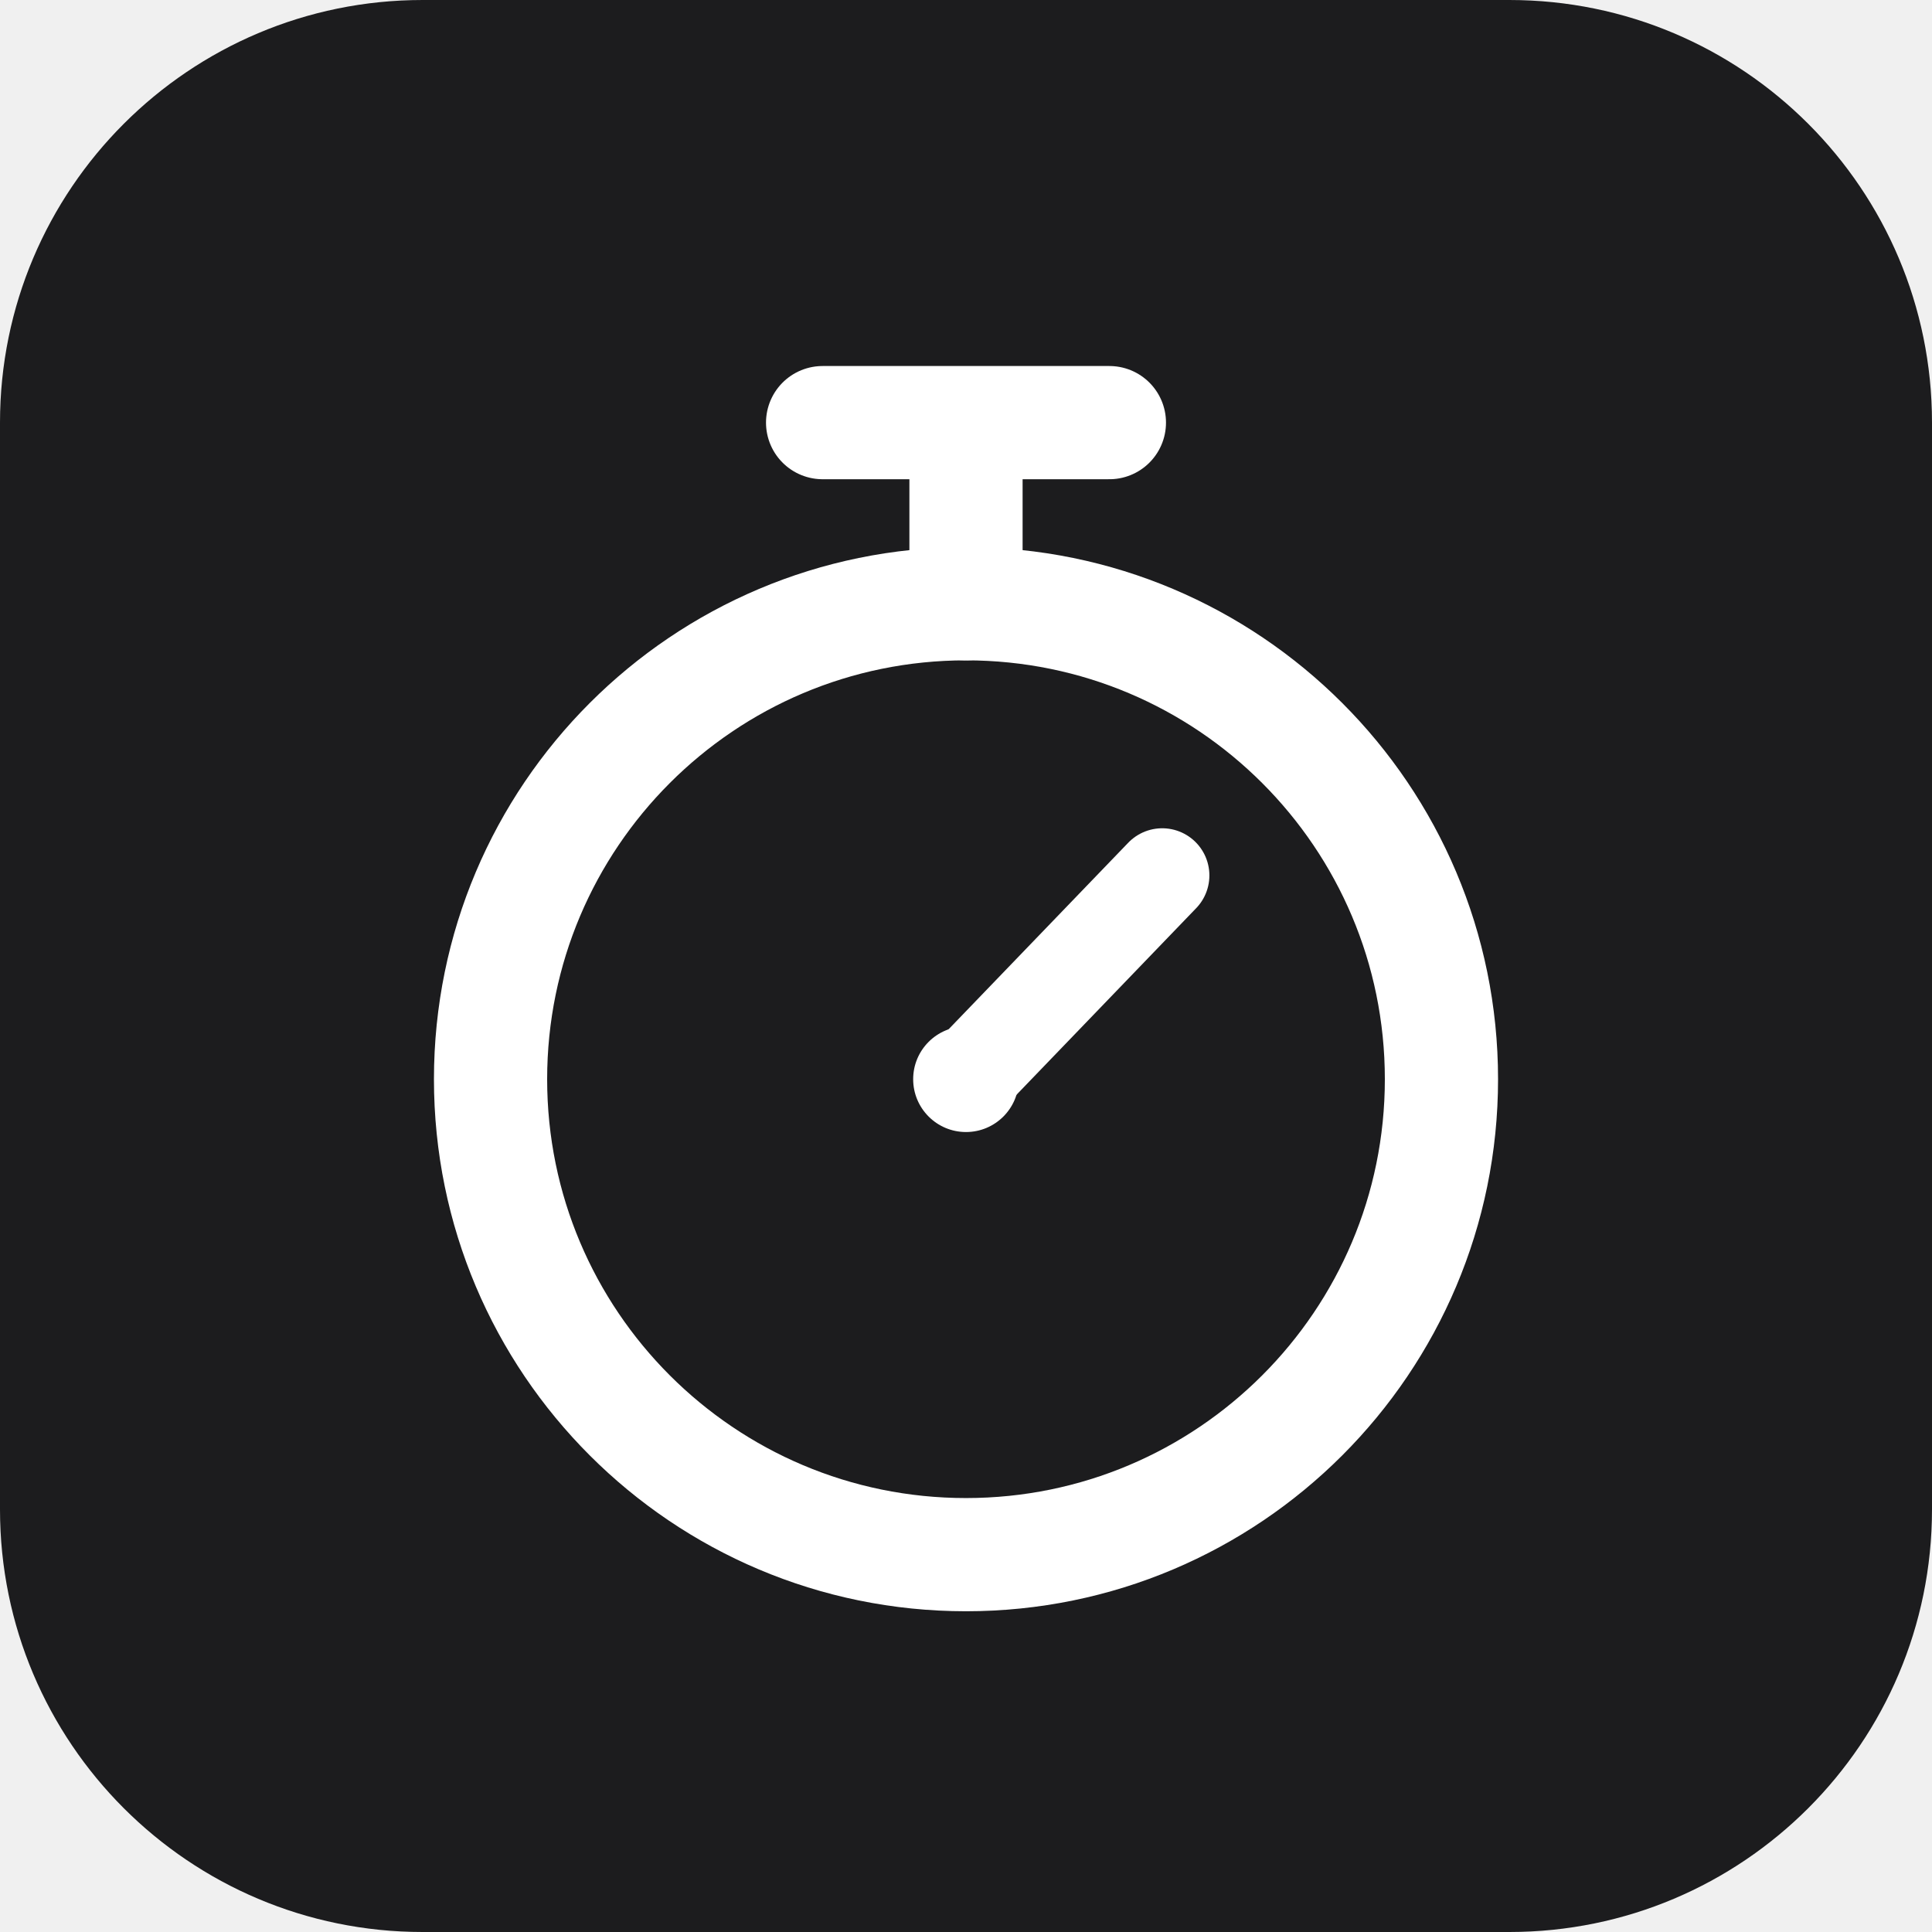
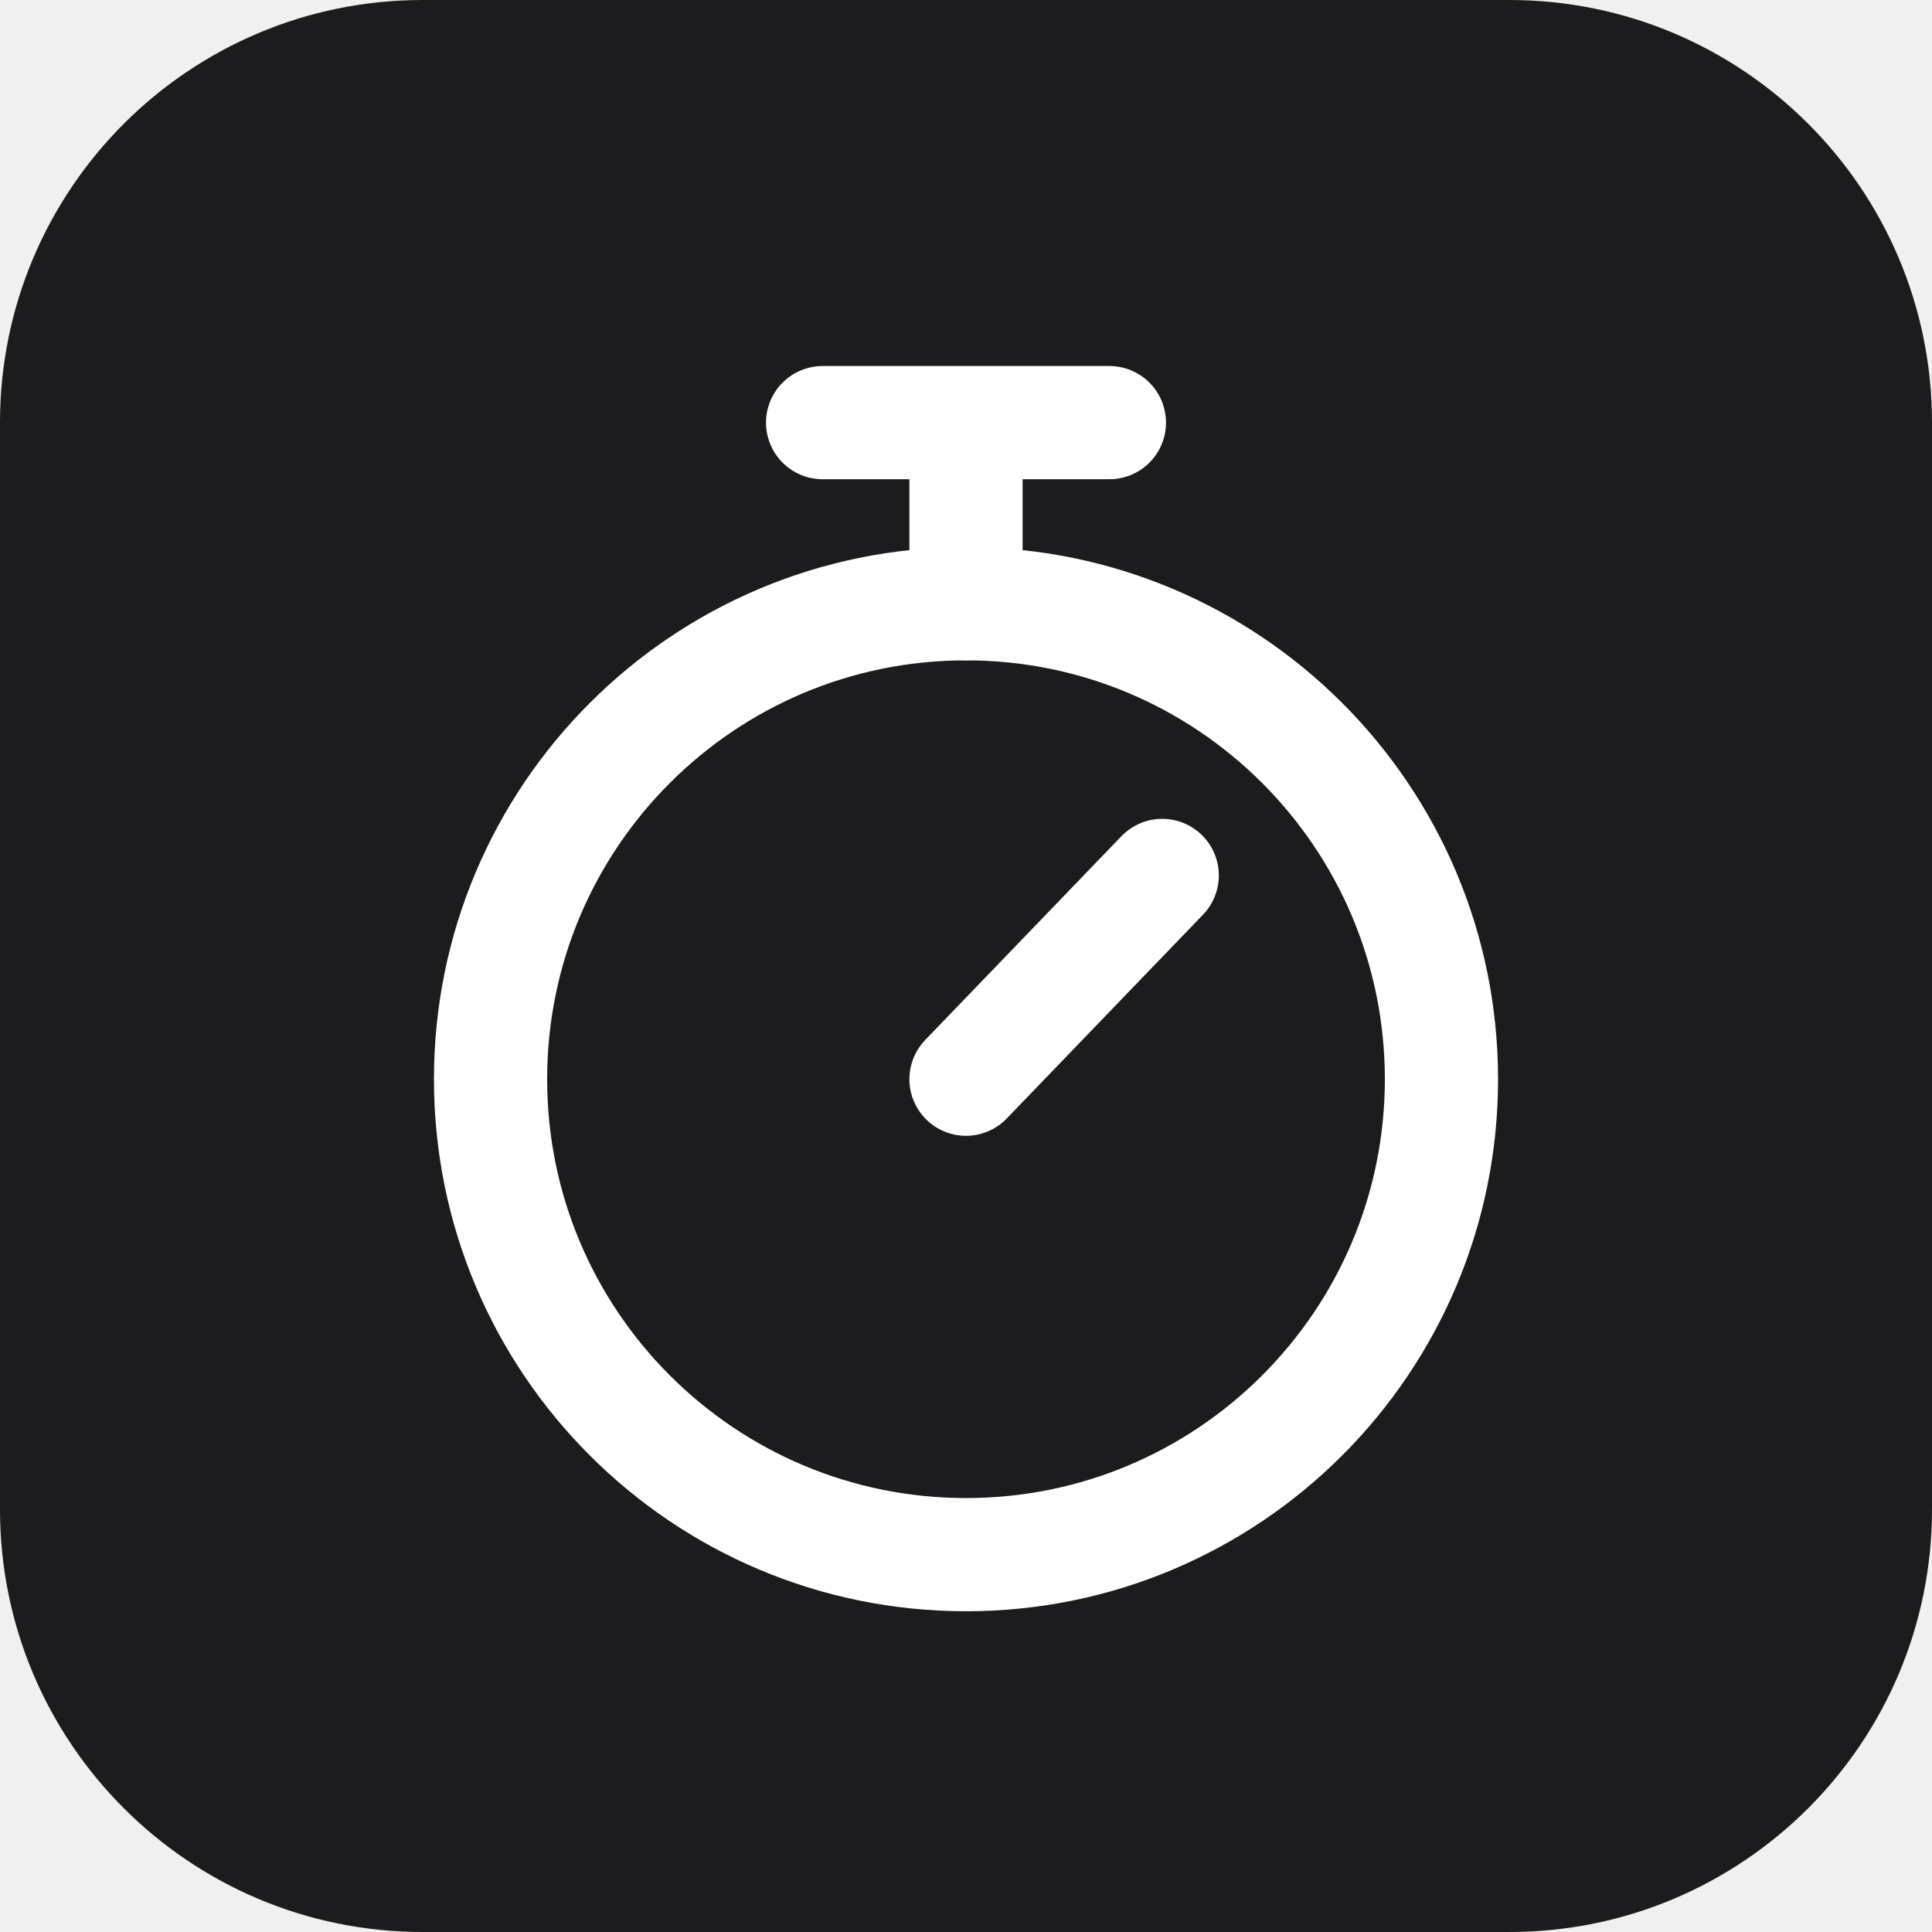
<svg xmlns="http://www.w3.org/2000/svg" viewBox="0 0 512 512" role="img" aria-labelledby="title">
  <rect width="512" height="512" rx="112" fill="#1C1C1E" />
  <g fill="none" stroke="#FFFFFF" stroke-linecap="round" stroke-linejoin="round">
    <circle cx="256" cy="286" r="126" stroke-width="30" />
-     <path d="M256 160v-34" stroke-width="30" />
-     <path d="M218 112h76" stroke-width="30" />
-     <path d="M256 286l52-54" stroke-width="25" />
+     <path d="M256 160v-34M218 112h76M256 286l52-54" stroke-width="30" />
  </g>
  <circle cx="256" cy="286" r="14" fill="#FFFFFF" />
</svg>
